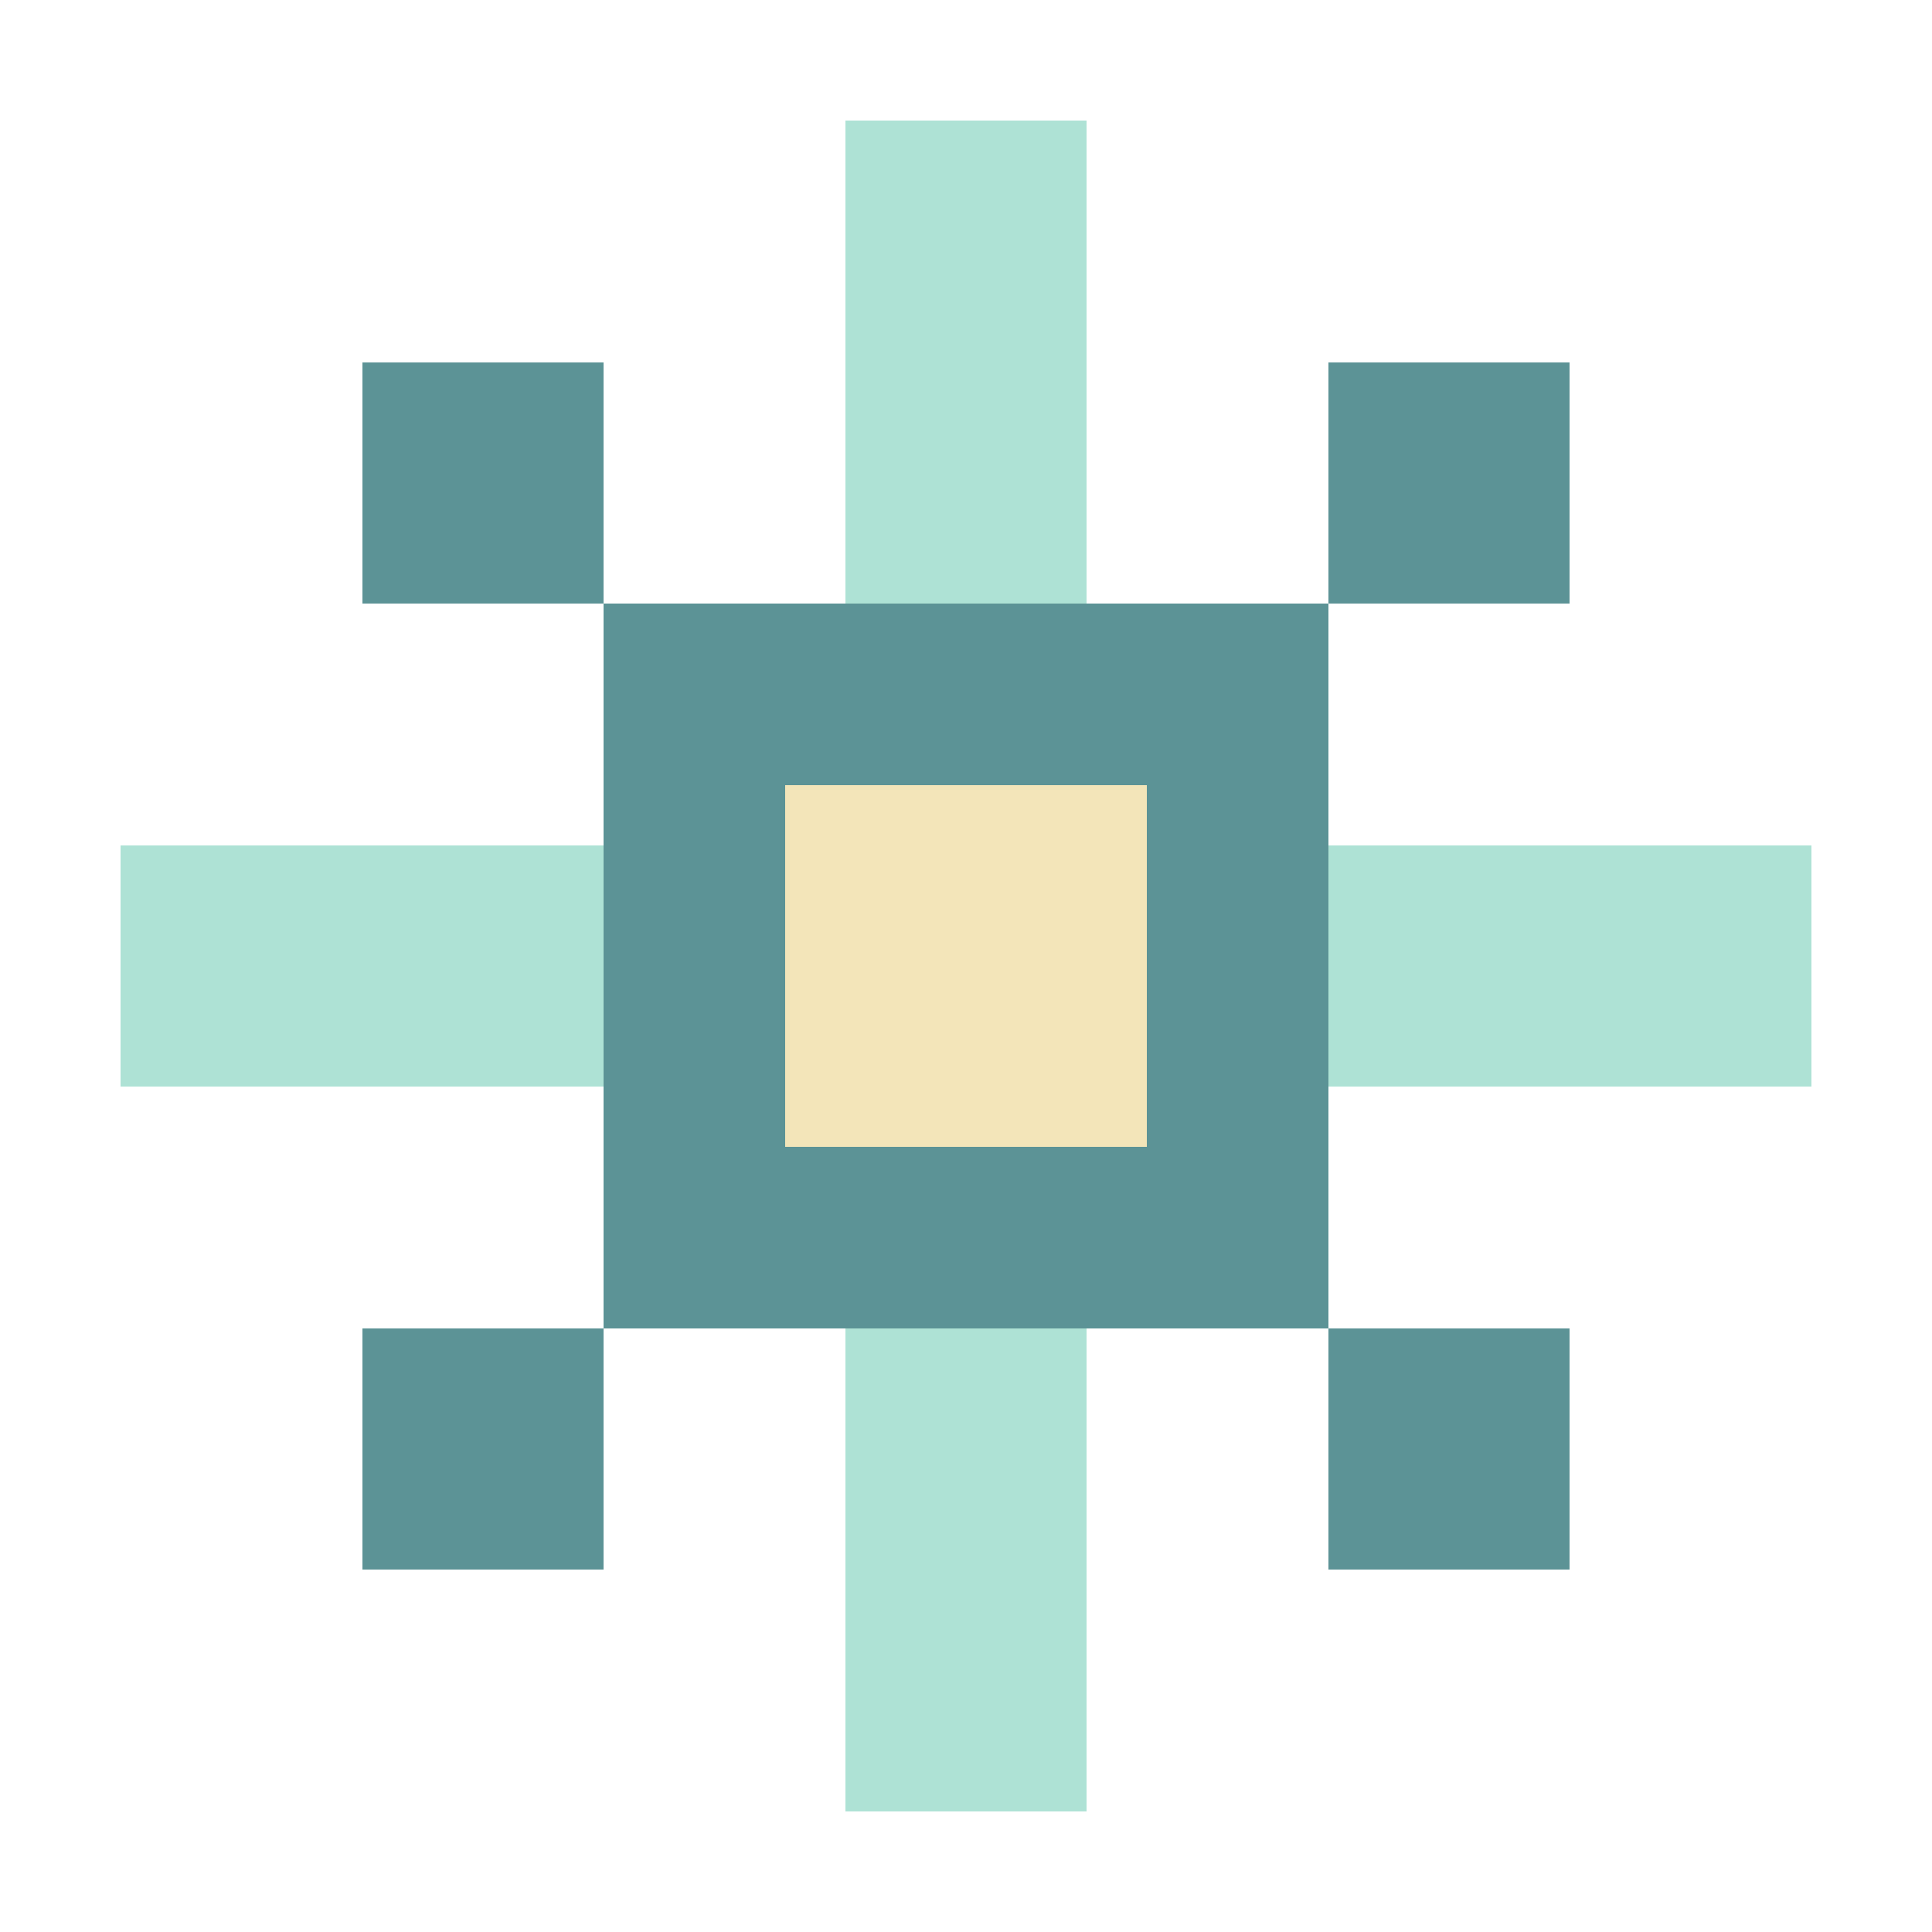
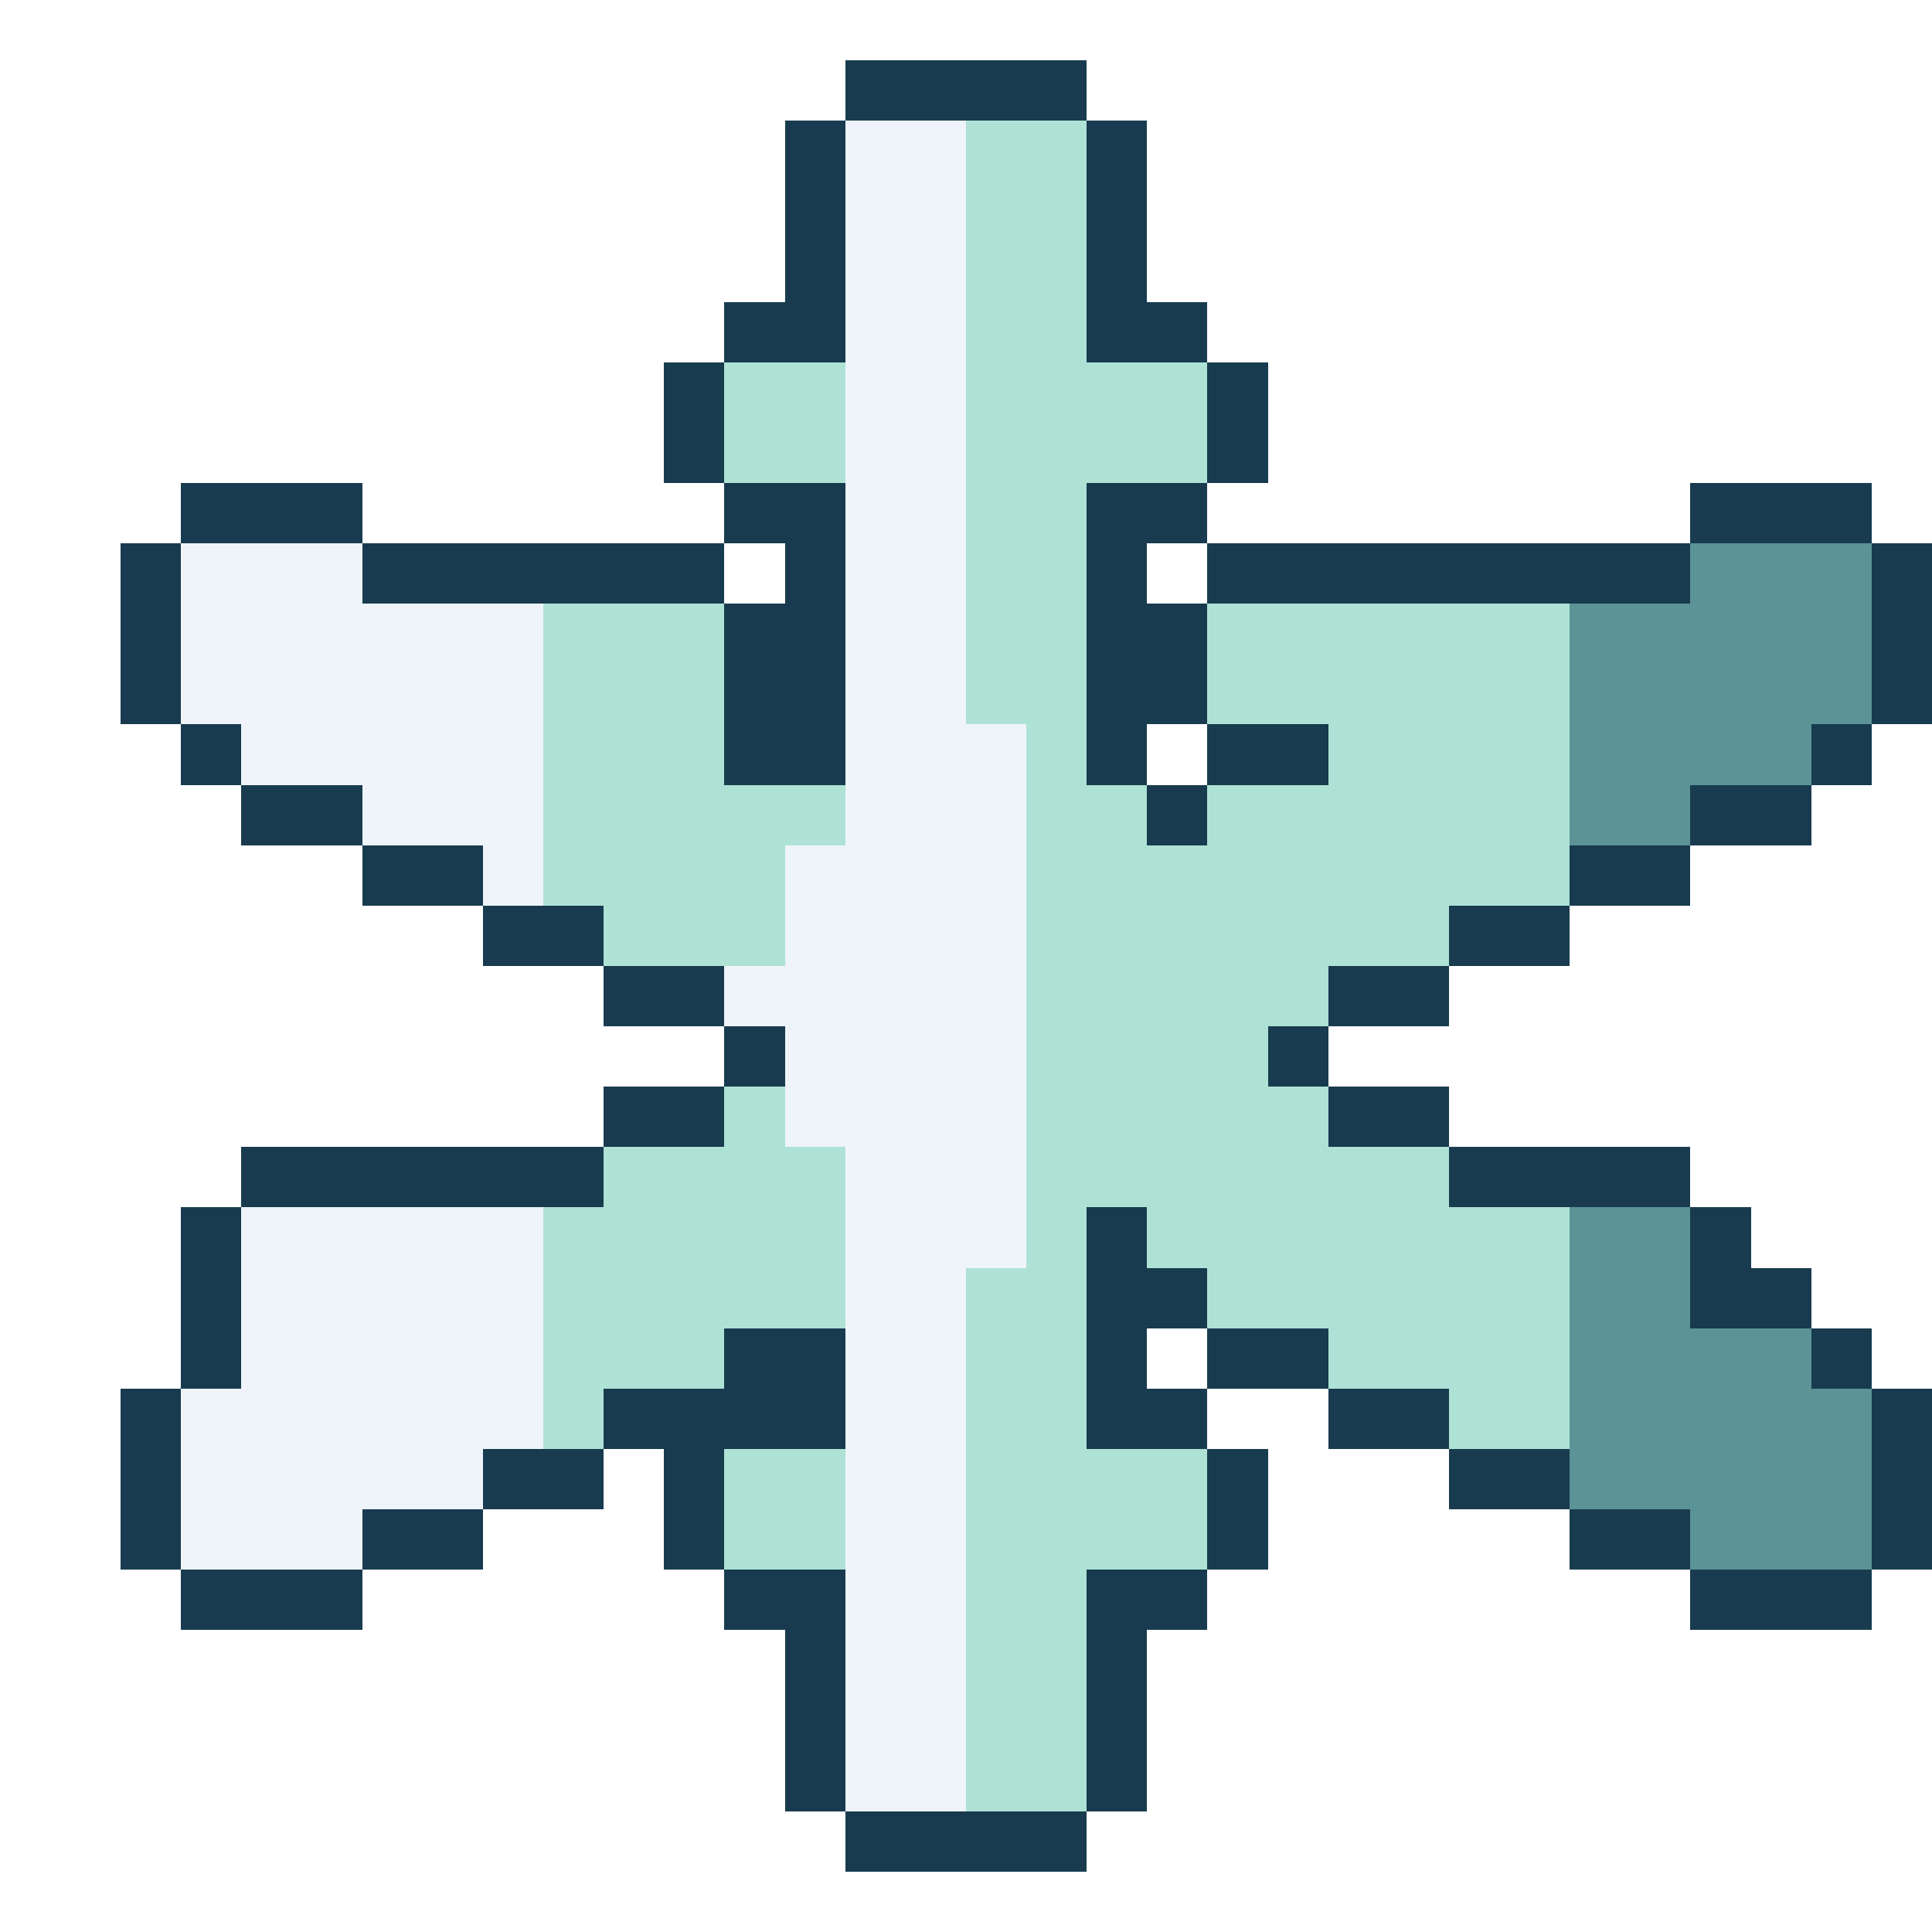
<svg xmlns="http://www.w3.org/2000/svg" viewBox="0 0 32 32" shape-rendering="crispEdges">
-   <rect x="14" y="2" width="4" height="28" fill="#aee2d5" />
-   <rect x="2" y="14" width="28" height="4" fill="#aee2d5" />
-   <rect x="6" y="6" width="4" height="4" fill="#5c9396" />
-   <rect x="22" y="6" width="4" height="4" fill="#5c9396" />
-   <rect x="6" y="22" width="4" height="4" fill="#5c9396" />
-   <rect x="22" y="22" width="4" height="4" fill="#5c9396" />
-   <rect x="10" y="10" width="12" height="12" fill="#5c9396" />
-   <rect x="13" y="13" width="6" height="6" fill="#f3e5b9" />
+   <rect x="14" y="1" width="4" height="1" fill="#183b4f" />
+   <rect x="13" y="2" width="1" height="1" fill="#183b4f" />
+   <rect x="14" y="2" width="2" height="1" fill="#eef4fa" />
+   <rect x="16" y="2" width="2" height="1" fill="#aee2d5" />
+   <rect x="18" y="2" width="1" height="1" fill="#183b4f" />
+   <rect x="13" y="3" width="1" height="1" fill="#183b4f" />
+   <rect x="14" y="3" width="2" height="1" fill="#eef4fa" />
+   <rect x="16" y="3" width="2" height="1" fill="#aee2d5" />
+   <rect x="18" y="3" width="1" height="1" fill="#183b4f" />
+   <rect x="13" y="4" width="1" height="1" fill="#183b4f" />
+   <rect x="14" y="4" width="2" height="1" fill="#eef4fa" />
+   <rect x="16" y="4" width="2" height="1" fill="#aee2d5" />
+   <rect x="18" y="4" width="1" height="1" fill="#183b4f" />
+   <rect x="12" y="5" width="2" height="1" fill="#183b4f" />
+   <rect x="14" y="5" width="2" height="1" fill="#eef4fa" />
+   <rect x="16" y="5" width="2" height="1" fill="#aee2d5" />
+   <rect x="18" y="5" width="2" height="1" fill="#183b4f" />
+   <rect x="11" y="6" width="1" height="1" fill="#183b4f" />
+   <rect x="12" y="6" width="2" height="1" fill="#aee2d5" />
+   <rect x="14" y="6" width="2" height="1" fill="#eef4fa" />
+   <rect x="16" y="6" width="4" height="1" fill="#aee2d5" />
+   <rect x="20" y="6" width="1" height="1" fill="#183b4f" />
+   <rect x="11" y="7" width="1" height="1" fill="#183b4f" />
+   <rect x="12" y="7" width="2" height="1" fill="#aee2d5" />
+   <rect x="14" y="7" width="2" height="1" fill="#eef4fa" />
+   <rect x="16" y="7" width="4" height="1" fill="#aee2d5" />
+   <rect x="20" y="7" width="1" height="1" fill="#183b4f" />
+   <rect x="3" y="8" width="3" height="1" fill="#183b4f" />
+   <rect x="12" y="8" width="2" height="1" fill="#183b4f" />
+   <rect x="14" y="8" width="2" height="1" fill="#eef4fa" />
+   <rect x="16" y="8" width="2" height="1" fill="#aee2d5" />
+   <rect x="18" y="8" width="2" height="1" fill="#183b4f" />
+   <rect x="28" y="8" width="3" height="1" fill="#183b4f" />
+   <rect x="2" y="9" width="1" height="1" fill="#183b4f" />
+   <rect x="3" y="9" width="3" height="1" fill="#eef4fa" />
+   <rect x="6" y="9" width="6" height="1" fill="#183b4f" />
+   <rect x="13" y="9" width="1" height="1" fill="#183b4f" />
+   <rect x="14" y="9" width="2" height="1" fill="#eef4fa" />
+   <rect x="16" y="9" width="2" height="1" fill="#aee2d5" />
+   <rect x="18" y="9" width="1" height="1" fill="#183b4f" />
+   <rect x="20" y="9" width="8" height="1" fill="#183b4f" />
+   <rect x="28" y="9" width="3" height="1" fill="#5c9396" />
+   <rect x="31" y="9" width="1" height="1" fill="#183b4f" />
+   <rect x="2" y="10" width="1" height="1" fill="#183b4f" />
+   <rect x="3" y="10" width="6" height="1" fill="#eef4fa" />
+   <rect x="9" y="10" width="3" height="1" fill="#aee2d5" />
+   <rect x="12" y="10" width="2" height="1" fill="#183b4f" />
+   <rect x="14" y="10" width="2" height="1" fill="#eef4fa" />
+   <rect x="16" y="10" width="2" height="1" fill="#aee2d5" />
+   <rect x="18" y="10" width="2" height="1" fill="#183b4f" />
+   <rect x="20" y="10" width="6" height="1" fill="#aee2d5" />
+   <rect x="26" y="10" width="5" height="1" fill="#5c9396" />
+   <rect x="31" y="10" width="1" height="1" fill="#183b4f" />
+   <rect x="2" y="11" width="1" height="1" fill="#183b4f" />
+   <rect x="3" y="11" width="6" height="1" fill="#eef4fa" />
+   <rect x="9" y="11" width="3" height="1" fill="#aee2d5" />
+   <rect x="12" y="11" width="2" height="1" fill="#183b4f" />
+   <rect x="14" y="11" width="2" height="1" fill="#eef4fa" />
+   <rect x="16" y="11" width="2" height="1" fill="#aee2d5" />
+   <rect x="18" y="11" width="2" height="1" fill="#183b4f" />
+   <rect x="20" y="11" width="6" height="1" fill="#aee2d5" />
+   <rect x="26" y="11" width="5" height="1" fill="#5c9396" />
+   <rect x="31" y="11" width="1" height="1" fill="#183b4f" />
+   <rect x="3" y="12" width="1" height="1" fill="#183b4f" />
+   <rect x="4" y="12" width="5" height="1" fill="#eef4fa" />
+   <rect x="9" y="12" width="3" height="1" fill="#aee2d5" />
+   <rect x="12" y="12" width="2" height="1" fill="#183b4f" />
+   <rect x="14" y="12" width="3" height="1" fill="#eef4fa" />
+   <rect x="17" y="12" width="1" height="1" fill="#aee2d5" />
+   <rect x="18" y="12" width="1" height="1" fill="#183b4f" />
+   <rect x="20" y="12" width="2" height="1" fill="#183b4f" />
+   <rect x="22" y="12" width="4" height="1" fill="#aee2d5" />
+   <rect x="26" y="12" width="4" height="1" fill="#5c9396" />
+   <rect x="30" y="12" width="1" height="1" fill="#183b4f" />
+   <rect x="4" y="13" width="2" height="1" fill="#183b4f" />
+   <rect x="6" y="13" width="3" height="1" fill="#eef4fa" />
+   <rect x="9" y="13" width="5" height="1" fill="#aee2d5" />
+   <rect x="14" y="13" width="3" height="1" fill="#eef4fa" />
+   <rect x="17" y="13" width="2" height="1" fill="#aee2d5" />
+   <rect x="19" y="13" width="1" height="1" fill="#183b4f" />
+   <rect x="20" y="13" width="6" height="1" fill="#aee2d5" />
+   <rect x="26" y="13" width="2" height="1" fill="#5c9396" />
+   <rect x="28" y="13" width="2" height="1" fill="#183b4f" />
+   <rect x="6" y="14" width="2" height="1" fill="#183b4f" />
+   <rect x="8" y="14" width="1" height="1" fill="#eef4fa" />
+   <rect x="9" y="14" width="4" height="1" fill="#aee2d5" />
+   <rect x="13" y="14" width="4" height="1" fill="#eef4fa" />
+   <rect x="17" y="14" width="9" height="1" fill="#aee2d5" />
+   <rect x="26" y="14" width="2" height="1" fill="#183b4f" />
+   <rect x="8" y="15" width="2" height="1" fill="#183b4f" />
+   <rect x="10" y="15" width="3" height="1" fill="#aee2d5" />
+   <rect x="13" y="15" width="4" height="1" fill="#eef4fa" />
+   <rect x="17" y="15" width="7" height="1" fill="#aee2d5" />
+   <rect x="24" y="15" width="2" height="1" fill="#183b4f" />
+   <rect x="10" y="16" width="2" height="1" fill="#183b4f" />
+   <rect x="12" y="16" width="5" height="1" fill="#eef4fa" />
+   <rect x="17" y="16" width="5" height="1" fill="#aee2d5" />
+   <rect x="22" y="16" width="2" height="1" fill="#183b4f" />
+   <rect x="12" y="17" width="1" height="1" fill="#183b4f" />
+   <rect x="13" y="17" width="4" height="1" fill="#eef4fa" />
+   <rect x="17" y="17" width="4" height="1" fill="#aee2d5" />
+   <rect x="21" y="17" width="1" height="1" fill="#183b4f" />
+   <rect x="10" y="18" width="2" height="1" fill="#183b4f" />
+   <rect x="12" y="18" width="1" height="1" fill="#aee2d5" />
+   <rect x="13" y="18" width="4" height="1" fill="#eef4fa" />
+   <rect x="17" y="18" width="5" height="1" fill="#aee2d5" />
+   <rect x="22" y="18" width="2" height="1" fill="#183b4f" />
+   <rect x="4" y="19" width="6" height="1" fill="#183b4f" />
+   <rect x="10" y="19" width="4" height="1" fill="#aee2d5" />
+   <rect x="14" y="19" width="3" height="1" fill="#eef4fa" />
+   <rect x="17" y="19" width="7" height="1" fill="#aee2d5" />
+   <rect x="24" y="19" width="4" height="1" fill="#183b4f" />
+   <rect x="3" y="20" width="1" height="1" fill="#183b4f" />
+   <rect x="4" y="20" width="5" height="1" fill="#eef4fa" />
+   <rect x="9" y="20" width="5" height="1" fill="#aee2d5" />
+   <rect x="14" y="20" width="3" height="1" fill="#eef4fa" />
+   <rect x="17" y="20" width="1" height="1" fill="#aee2d5" />
+   <rect x="18" y="20" width="1" height="1" fill="#183b4f" />
+   <rect x="19" y="20" width="7" height="1" fill="#aee2d5" />
+   <rect x="26" y="20" width="2" height="1" fill="#5c9396" />
+   <rect x="28" y="20" width="1" height="1" fill="#183b4f" />
+   <rect x="3" y="21" width="1" height="1" fill="#183b4f" />
+   <rect x="4" y="21" width="5" height="1" fill="#eef4fa" />
+   <rect x="9" y="21" width="5" height="1" fill="#aee2d5" />
+   <rect x="14" y="21" width="2" height="1" fill="#eef4fa" />
+   <rect x="16" y="21" width="2" height="1" fill="#aee2d5" />
+   <rect x="18" y="21" width="2" height="1" fill="#183b4f" />
+   <rect x="20" y="21" width="6" height="1" fill="#aee2d5" />
+   <rect x="26" y="21" width="2" height="1" fill="#5c9396" />
+   <rect x="28" y="21" width="2" height="1" fill="#183b4f" />
+   <rect x="3" y="22" width="1" height="1" fill="#183b4f" />
+   <rect x="4" y="22" width="5" height="1" fill="#eef4fa" />
+   <rect x="9" y="22" width="3" height="1" fill="#aee2d5" />
+   <rect x="12" y="22" width="2" height="1" fill="#183b4f" />
+   <rect x="14" y="22" width="2" height="1" fill="#eef4fa" />
+   <rect x="16" y="22" width="2" height="1" fill="#aee2d5" />
+   <rect x="18" y="22" width="1" height="1" fill="#183b4f" />
+   <rect x="20" y="22" width="2" height="1" fill="#183b4f" />
+   <rect x="22" y="22" width="4" height="1" fill="#aee2d5" />
+   <rect x="26" y="22" width="4" height="1" fill="#5c9396" />
+   <rect x="30" y="22" width="1" height="1" fill="#183b4f" />
+   <rect x="2" y="23" width="1" height="1" fill="#183b4f" />
+   <rect x="3" y="23" width="6" height="1" fill="#eef4fa" />
+   <rect x="9" y="23" width="1" height="1" fill="#aee2d5" />
+   <rect x="10" y="23" width="4" height="1" fill="#183b4f" />
+   <rect x="14" y="23" width="2" height="1" fill="#eef4fa" />
+   <rect x="16" y="23" width="2" height="1" fill="#aee2d5" />
+   <rect x="18" y="23" width="2" height="1" fill="#183b4f" />
+   <rect x="22" y="23" width="2" height="1" fill="#183b4f" />
+   <rect x="24" y="23" width="2" height="1" fill="#aee2d5" />
+   <rect x="26" y="23" width="5" height="1" fill="#5c9396" />
+   <rect x="31" y="23" width="1" height="1" fill="#183b4f" />
+   <rect x="2" y="24" width="1" height="1" fill="#183b4f" />
+   <rect x="3" y="24" width="5" height="1" fill="#eef4fa" />
+   <rect x="8" y="24" width="2" height="1" fill="#183b4f" />
+   <rect x="11" y="24" width="1" height="1" fill="#183b4f" />
+   <rect x="12" y="24" width="2" height="1" fill="#aee2d5" />
+   <rect x="14" y="24" width="2" height="1" fill="#eef4fa" />
+   <rect x="16" y="24" width="4" height="1" fill="#aee2d5" />
+   <rect x="20" y="24" width="1" height="1" fill="#183b4f" />
+   <rect x="24" y="24" width="2" height="1" fill="#183b4f" />
+   <rect x="26" y="24" width="5" height="1" fill="#5c9396" />
+   <rect x="31" y="24" width="1" height="1" fill="#183b4f" />
+   <rect x="2" y="25" width="1" height="1" fill="#183b4f" />
+   <rect x="3" y="25" width="3" height="1" fill="#eef4fa" />
+   <rect x="6" y="25" width="2" height="1" fill="#183b4f" />
+   <rect x="11" y="25" width="1" height="1" fill="#183b4f" />
+   <rect x="12" y="25" width="2" height="1" fill="#aee2d5" />
+   <rect x="14" y="25" width="2" height="1" fill="#eef4fa" />
+   <rect x="16" y="25" width="4" height="1" fill="#aee2d5" />
+   <rect x="20" y="25" width="1" height="1" fill="#183b4f" />
+   <rect x="26" y="25" width="2" height="1" fill="#183b4f" />
+   <rect x="28" y="25" width="3" height="1" fill="#5c9396" />
+   <rect x="31" y="25" width="1" height="1" fill="#183b4f" />
+   <rect x="3" y="26" width="3" height="1" fill="#183b4f" />
+   <rect x="12" y="26" width="2" height="1" fill="#183b4f" />
+   <rect x="14" y="26" width="2" height="1" fill="#eef4fa" />
+   <rect x="16" y="26" width="2" height="1" fill="#aee2d5" />
+   <rect x="18" y="26" width="2" height="1" fill="#183b4f" />
+   <rect x="28" y="26" width="3" height="1" fill="#183b4f" />
+   <rect x="13" y="27" width="1" height="1" fill="#183b4f" />
+   <rect x="14" y="27" width="2" height="1" fill="#eef4fa" />
+   <rect x="16" y="27" width="2" height="1" fill="#aee2d5" />
+   <rect x="18" y="27" width="1" height="1" fill="#183b4f" />
+   <rect x="13" y="28" width="1" height="1" fill="#183b4f" />
+   <rect x="14" y="28" width="2" height="1" fill="#eef4fa" />
+   <rect x="16" y="28" width="2" height="1" fill="#aee2d5" />
+   <rect x="18" y="28" width="1" height="1" fill="#183b4f" />
+   <rect x="13" y="29" width="1" height="1" fill="#183b4f" />
+   <rect x="14" y="29" width="2" height="1" fill="#eef4fa" />
+   <rect x="16" y="29" width="2" height="1" fill="#aee2d5" />
+   <rect x="18" y="29" width="1" height="1" fill="#183b4f" />
+   <rect x="14" y="30" width="4" height="1" fill="#183b4f" />
</svg>
